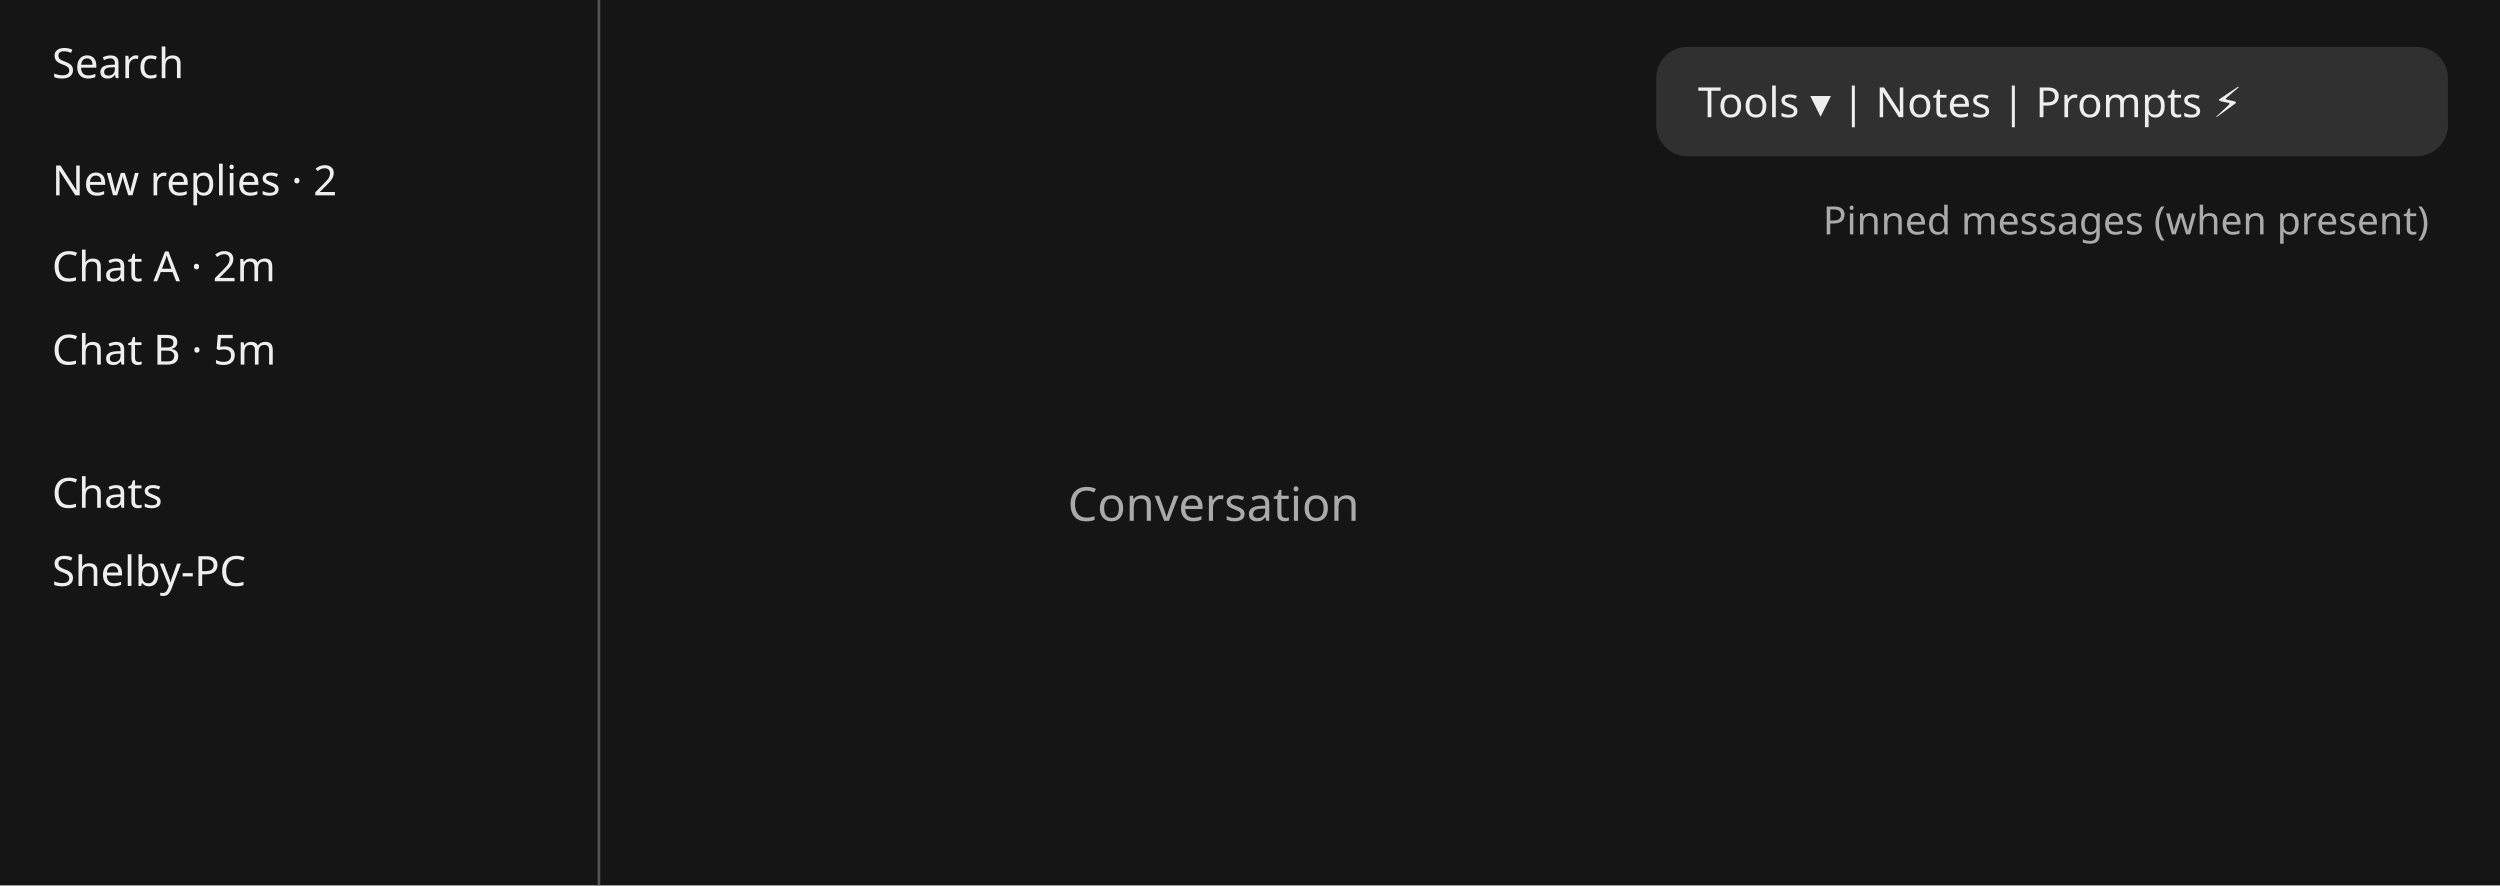
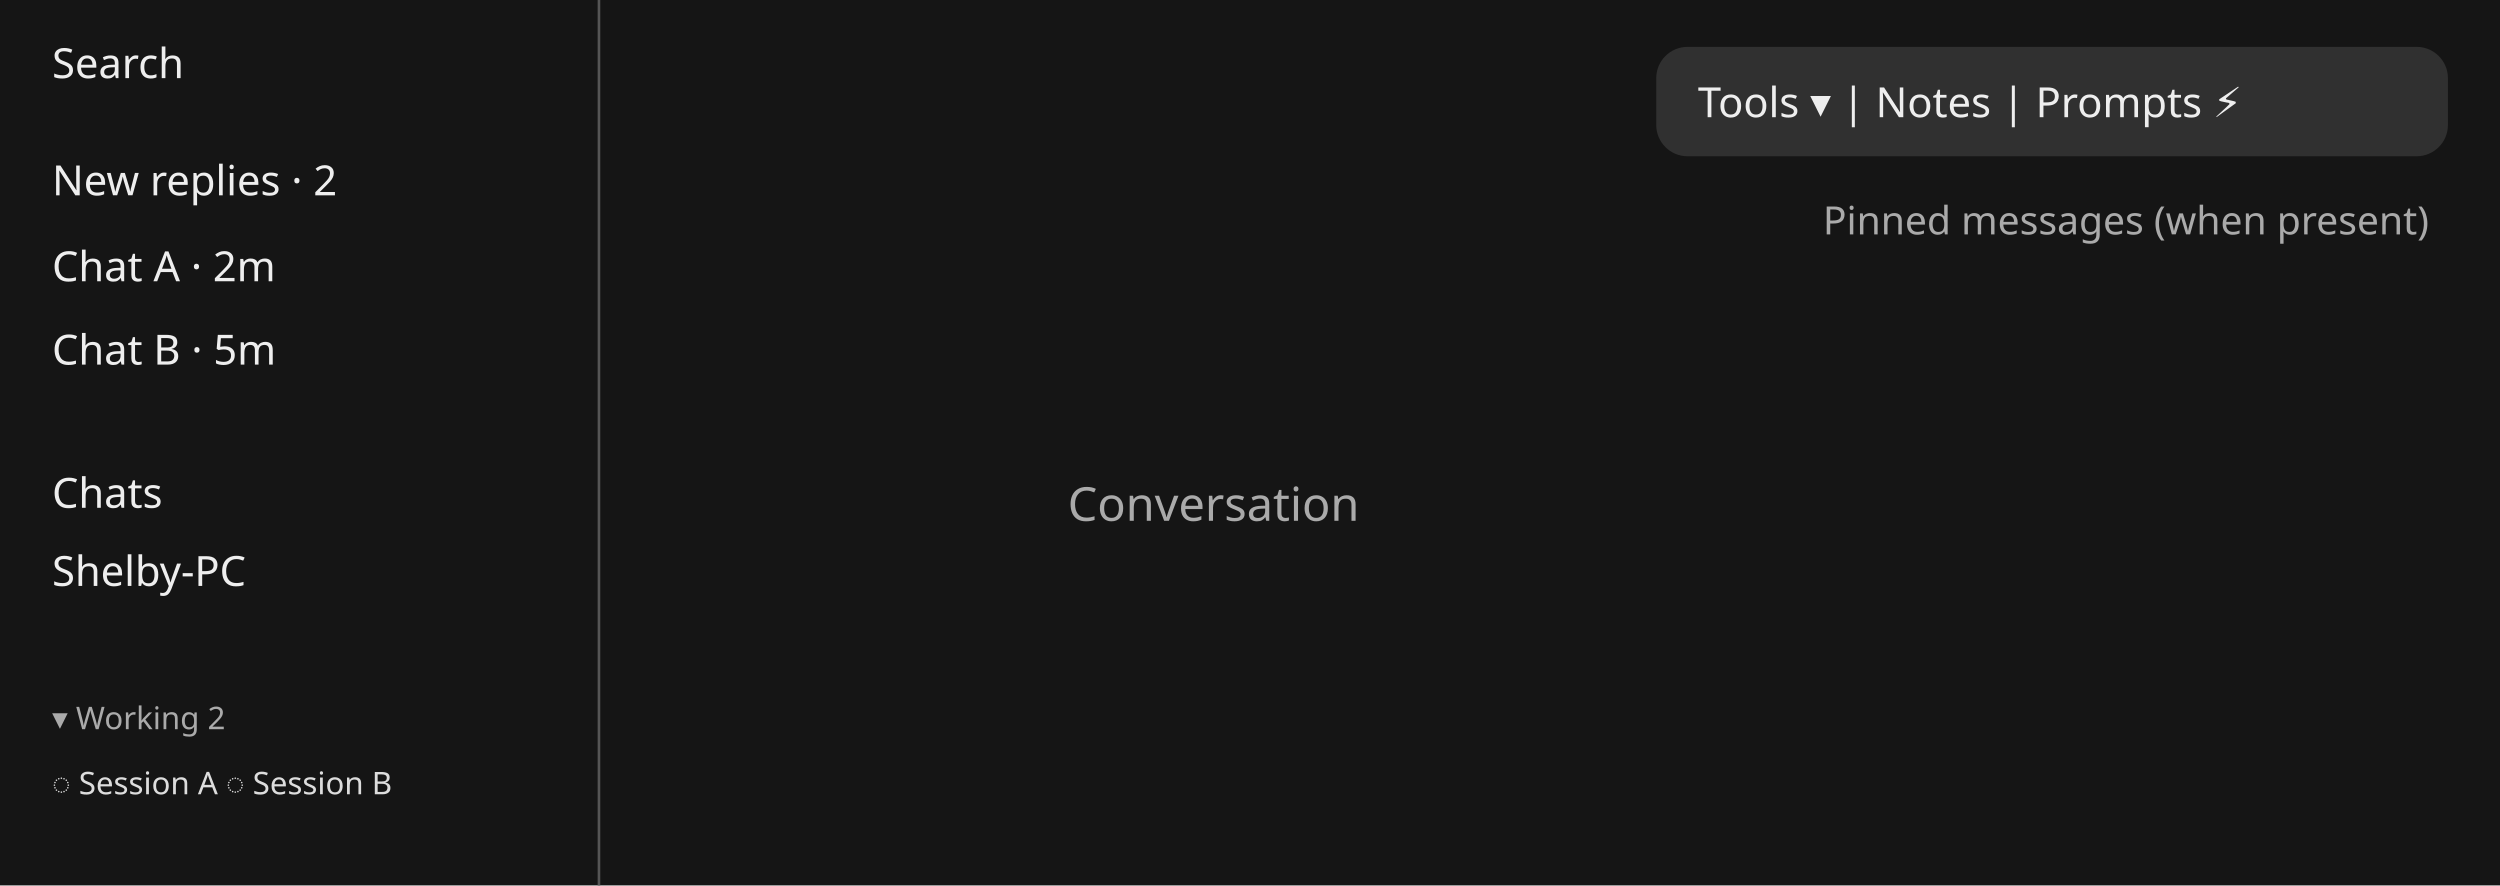
<svg xmlns="http://www.w3.org/2000/svg" width="960" height="340" viewBox="0 0 960 340">
  <rect width="960" height="340" fill="#151515" />
  <g fill="#eee" font-family="sans-serif" font-size="16">
    <text x="20" y="30">Search</text>
    <text x="20" y="75">New replies · 2</text>
    <text x="20" y="108">Chat A · 2m</text>
    <text x="20" y="140">Chat B · 5m</text>
    <text x="20" y="195">Chats</text>
    <text x="20" y="225">Shelby-PC</text>
  </g>
  <path d="M230 0V340" stroke="#555" />
  <rect x="636" y="18" width="304" height="42" rx="12" fill="#303030" />
  <text x="652" y="45" fill="#eee" font-family="sans-serif" font-size="16">Tools ▾  |  Notes  |  Prompts ⚡</text>
  <text x="700" y="90" fill="#aaa" font-family="sans-serif" font-size="15">Pinned messages (when present)</text>
  <text x="410" y="200" fill="#aaa" font-family="sans-serif" font-size="18">Conversation</text>
+   <text x="20" y="280" fill="#aaa" font-family="sans-serif" font-size="12">▾ Working 2</text>
+   <text x="20" y="305" fill="#ddd" font-family="sans-serif" font-size="12">◌ Session A    ◌ Session B</text>
</svg>
